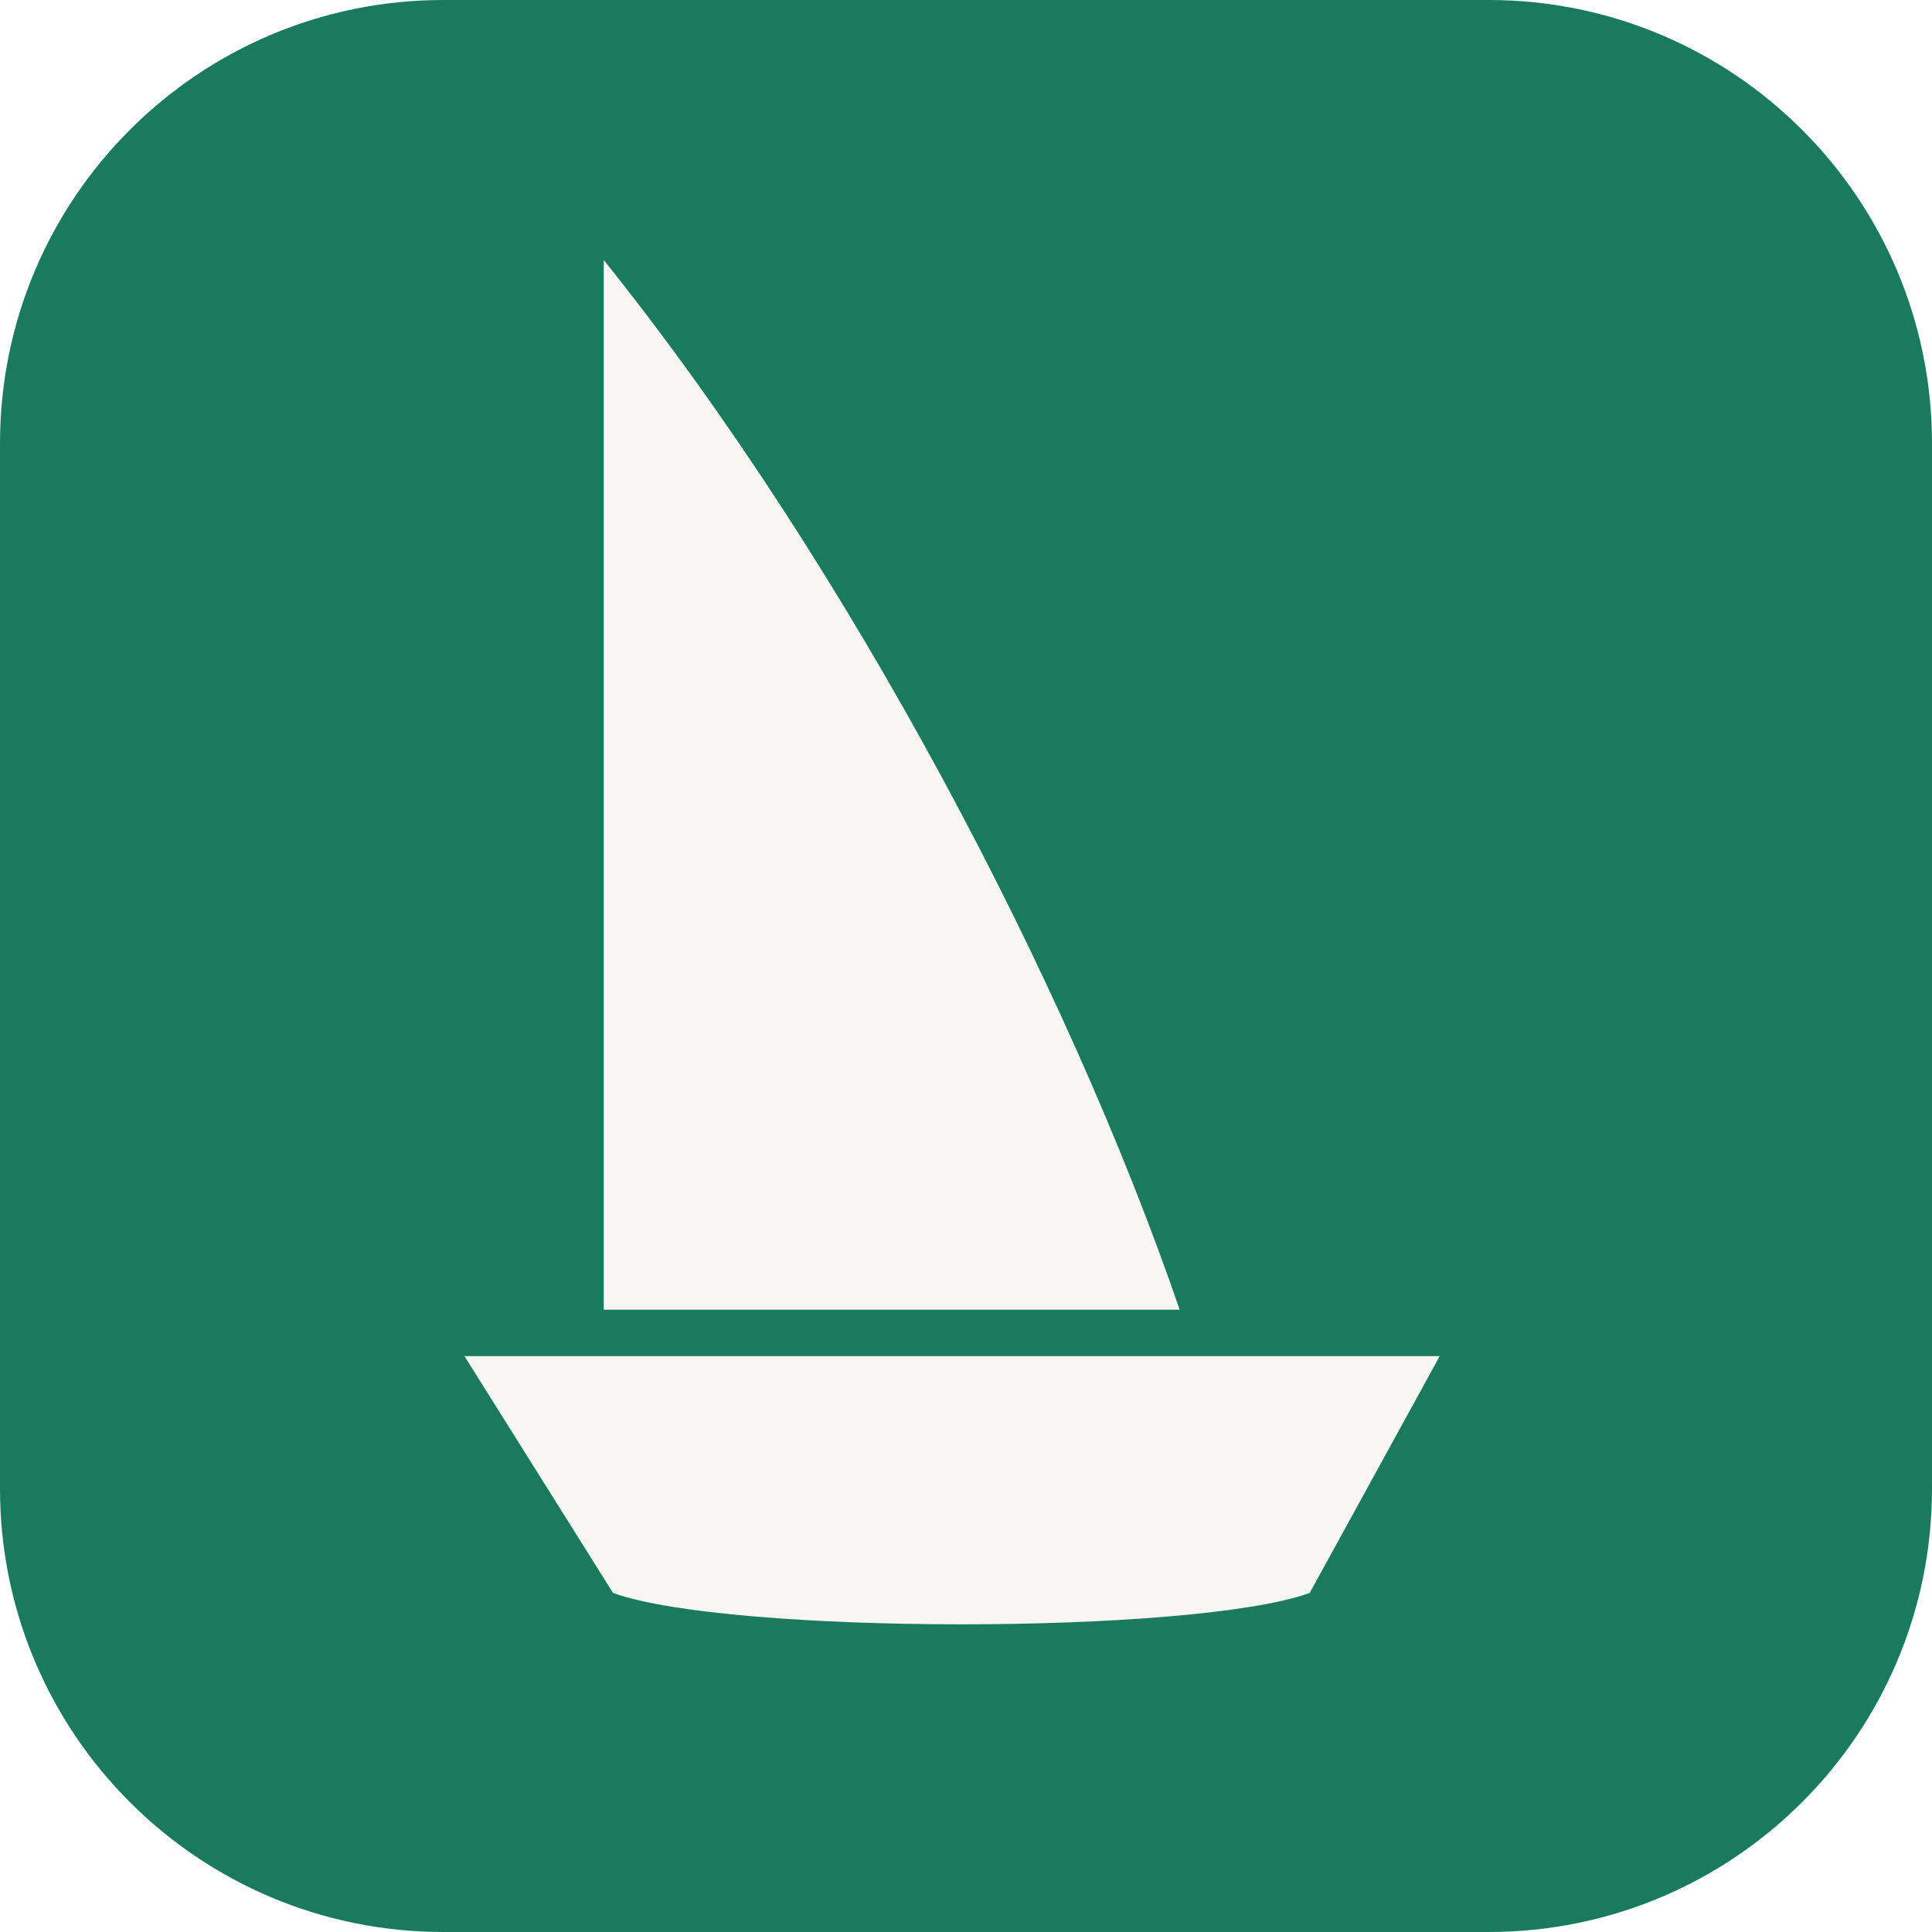
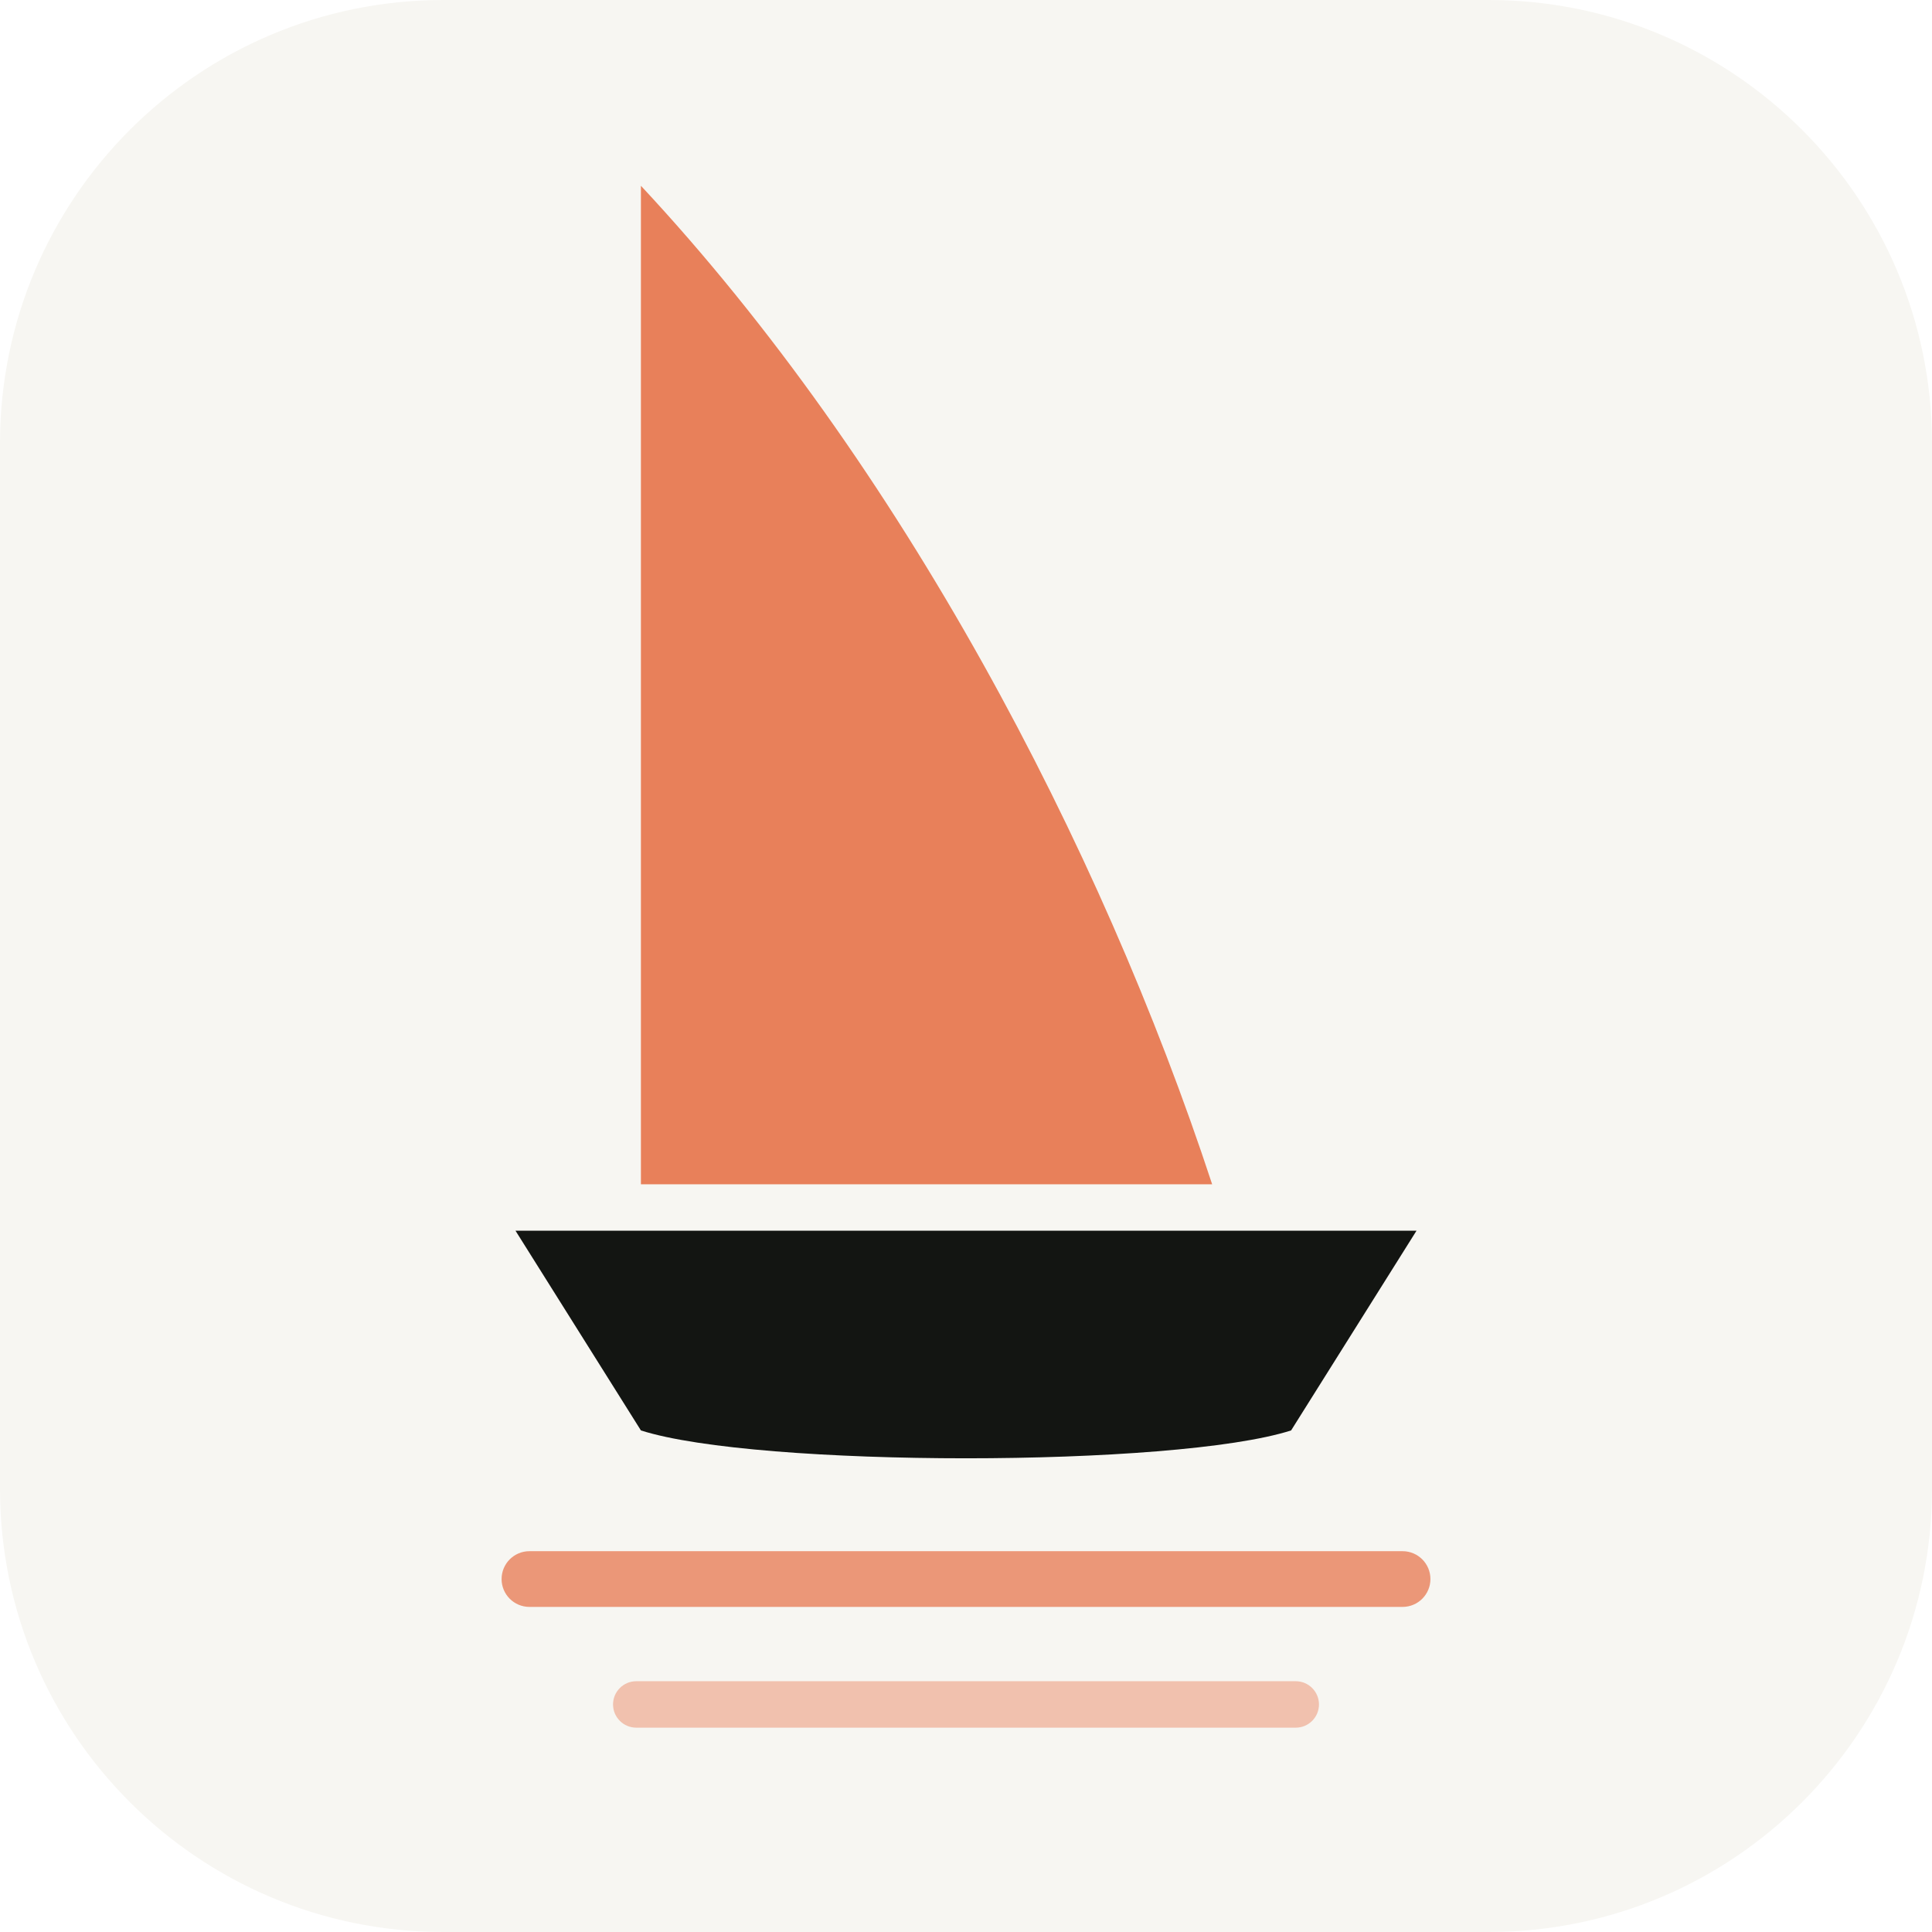
<svg xmlns="http://www.w3.org/2000/svg" viewBox="0 0 1024 1024" role="img" aria-label="Vela">
  <defs>
    <clipPath id="tile">
      <rect width="1024" height="1024" rx="235" />
    </clipPath>
  </defs>
  <g clip-path="url(#tile)">
-     <rect width="1024" height="1024" fill="#1A7A5E" />
+     <rect width="1024" height="1024" fill="#F7F6F2" />
    <g transform="translate(-118.15 -118.15) scale(1.23077)">
-       <path d="M356 208 C 462 340 556 520 604 660 H356 Z" fill="#F7F6F2" />
-       <path d="M296 680 H716 L660 782 C 610 800 410 800 360 782 Z" fill="#F7F6F2" />
+       <path d="M372 176 C 484 296 570 460 618 606 H372 Z" fill="#E8805A" />
+       <path d="M318 626 H706 L652 712 C 602 728 422 728 372 712 Z" fill="#131512" />
+       <rect x="312" y="764" width="400" height="24" rx="12" fill="#E8805A" opacity="0.8" />
+       <rect x="360" y="820" width="304" height="20" rx="10" fill="#E8805A" opacity="0.45" />
    </g>
  </g>
</svg>
